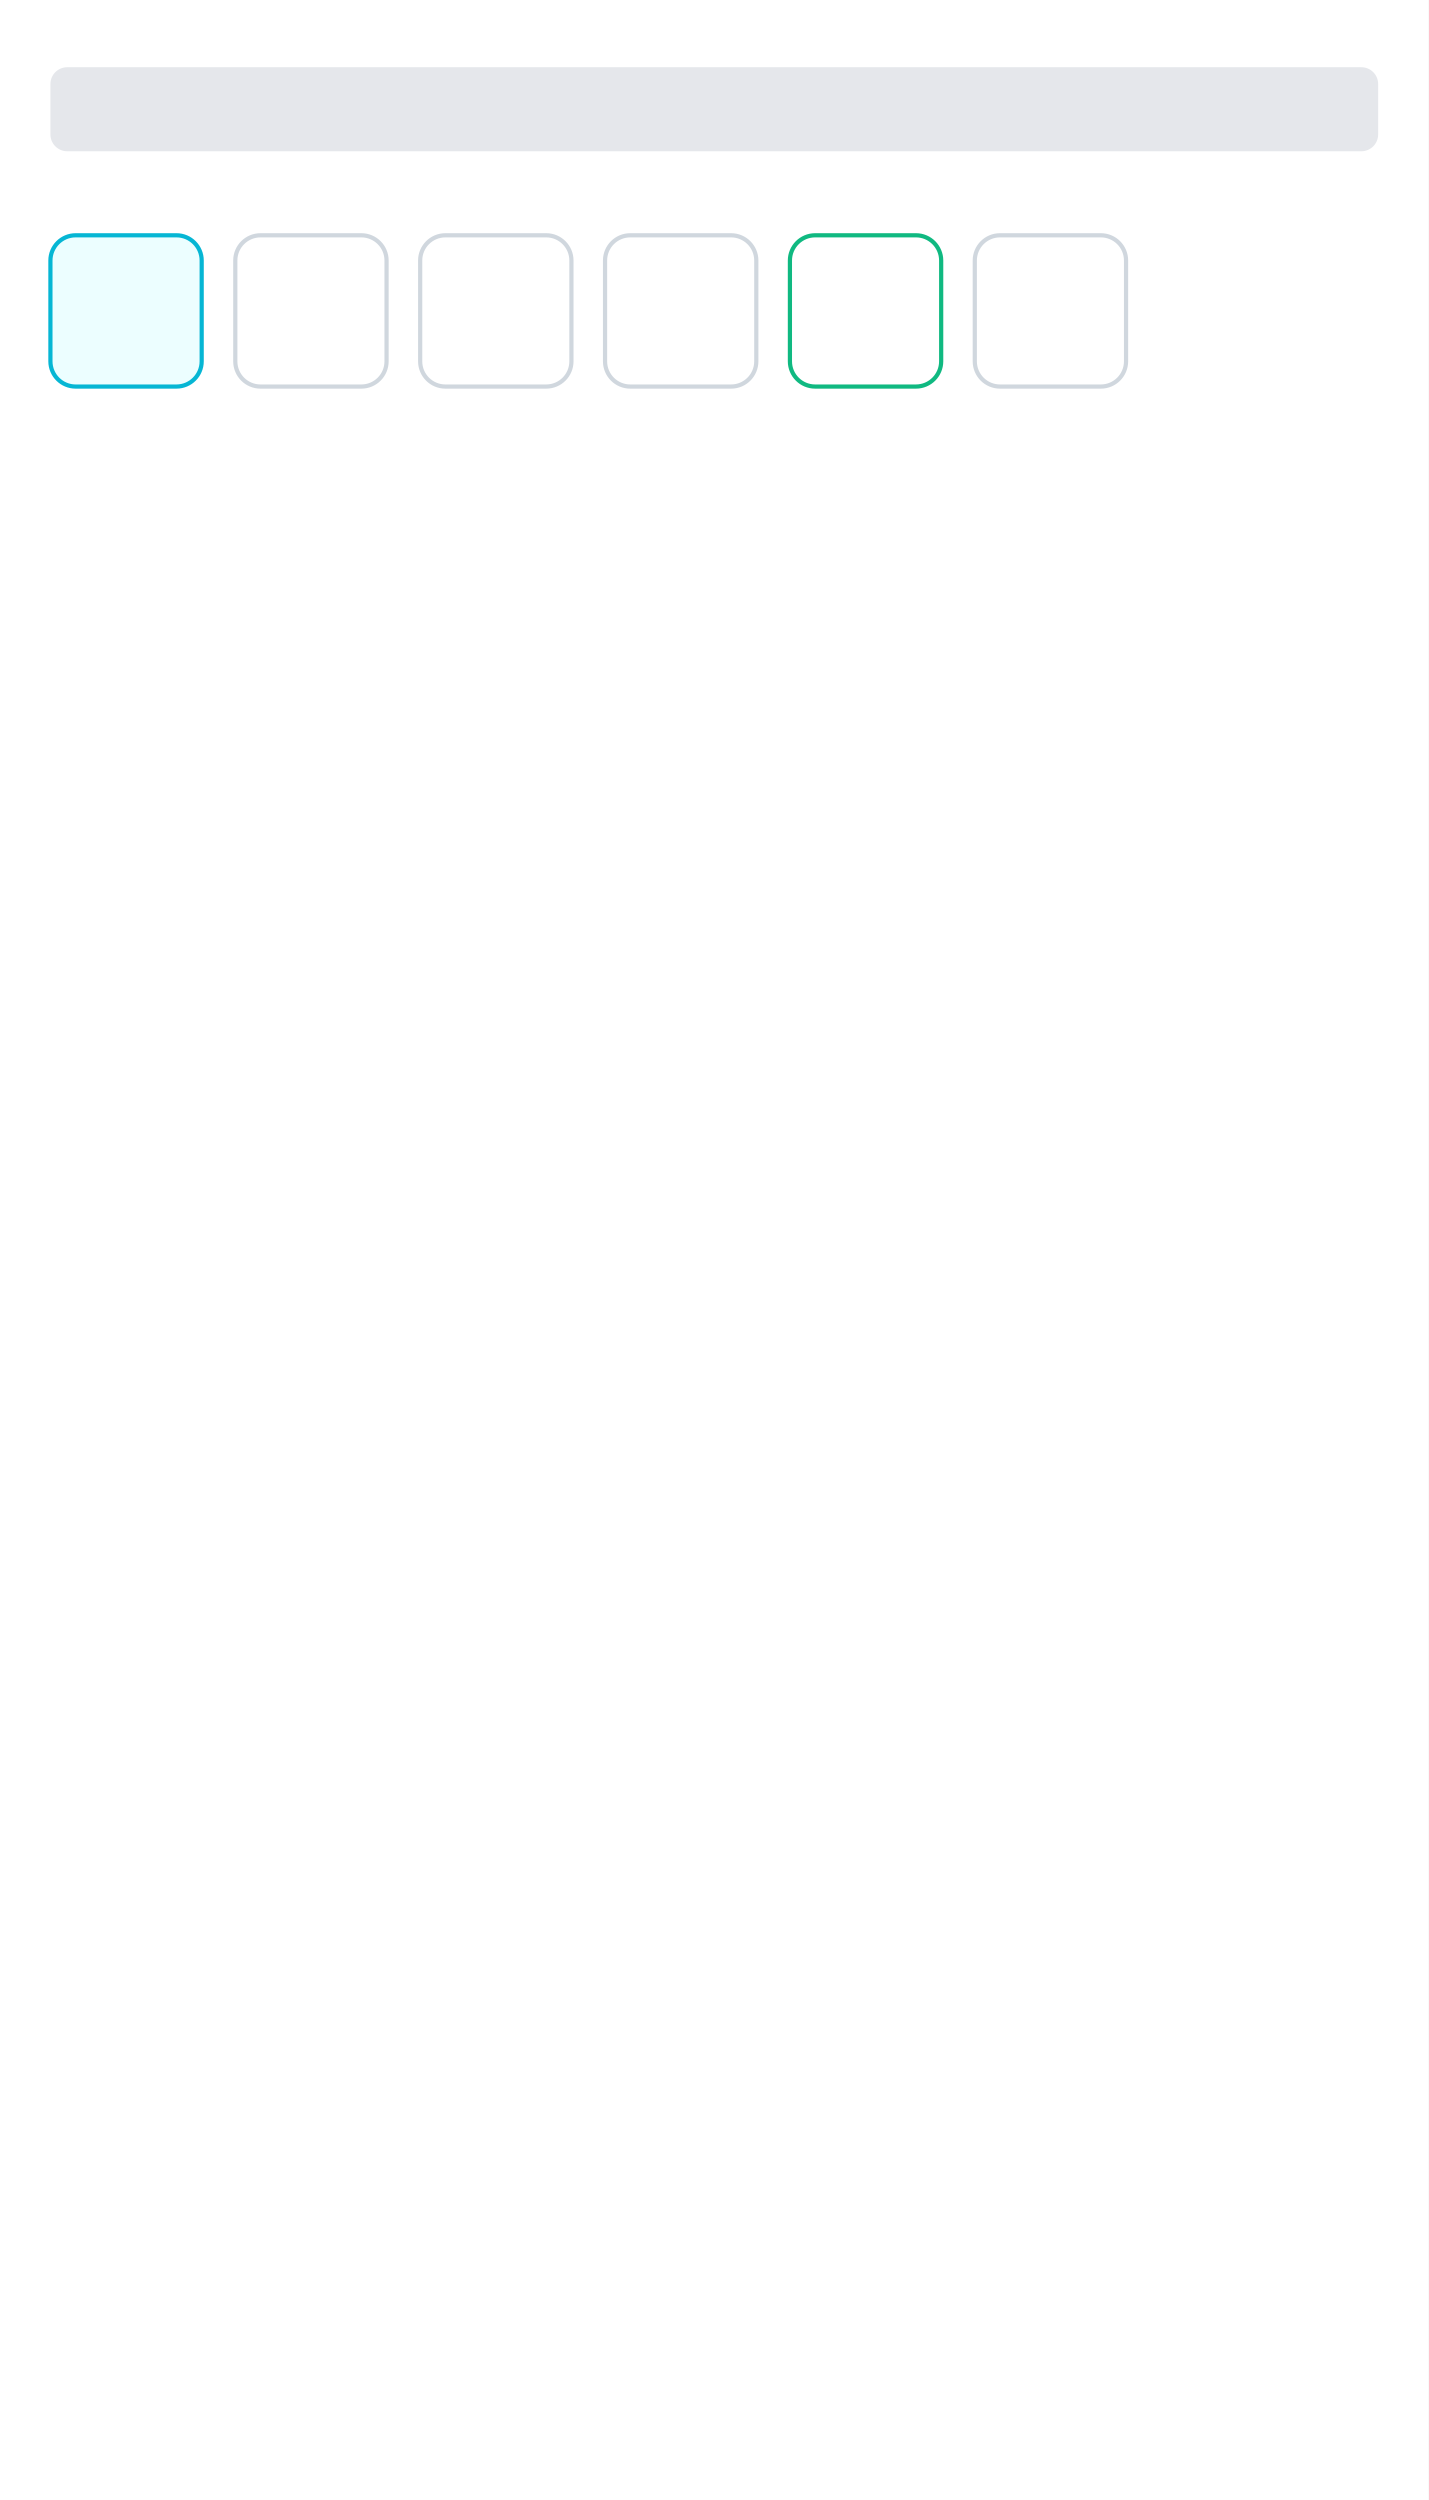
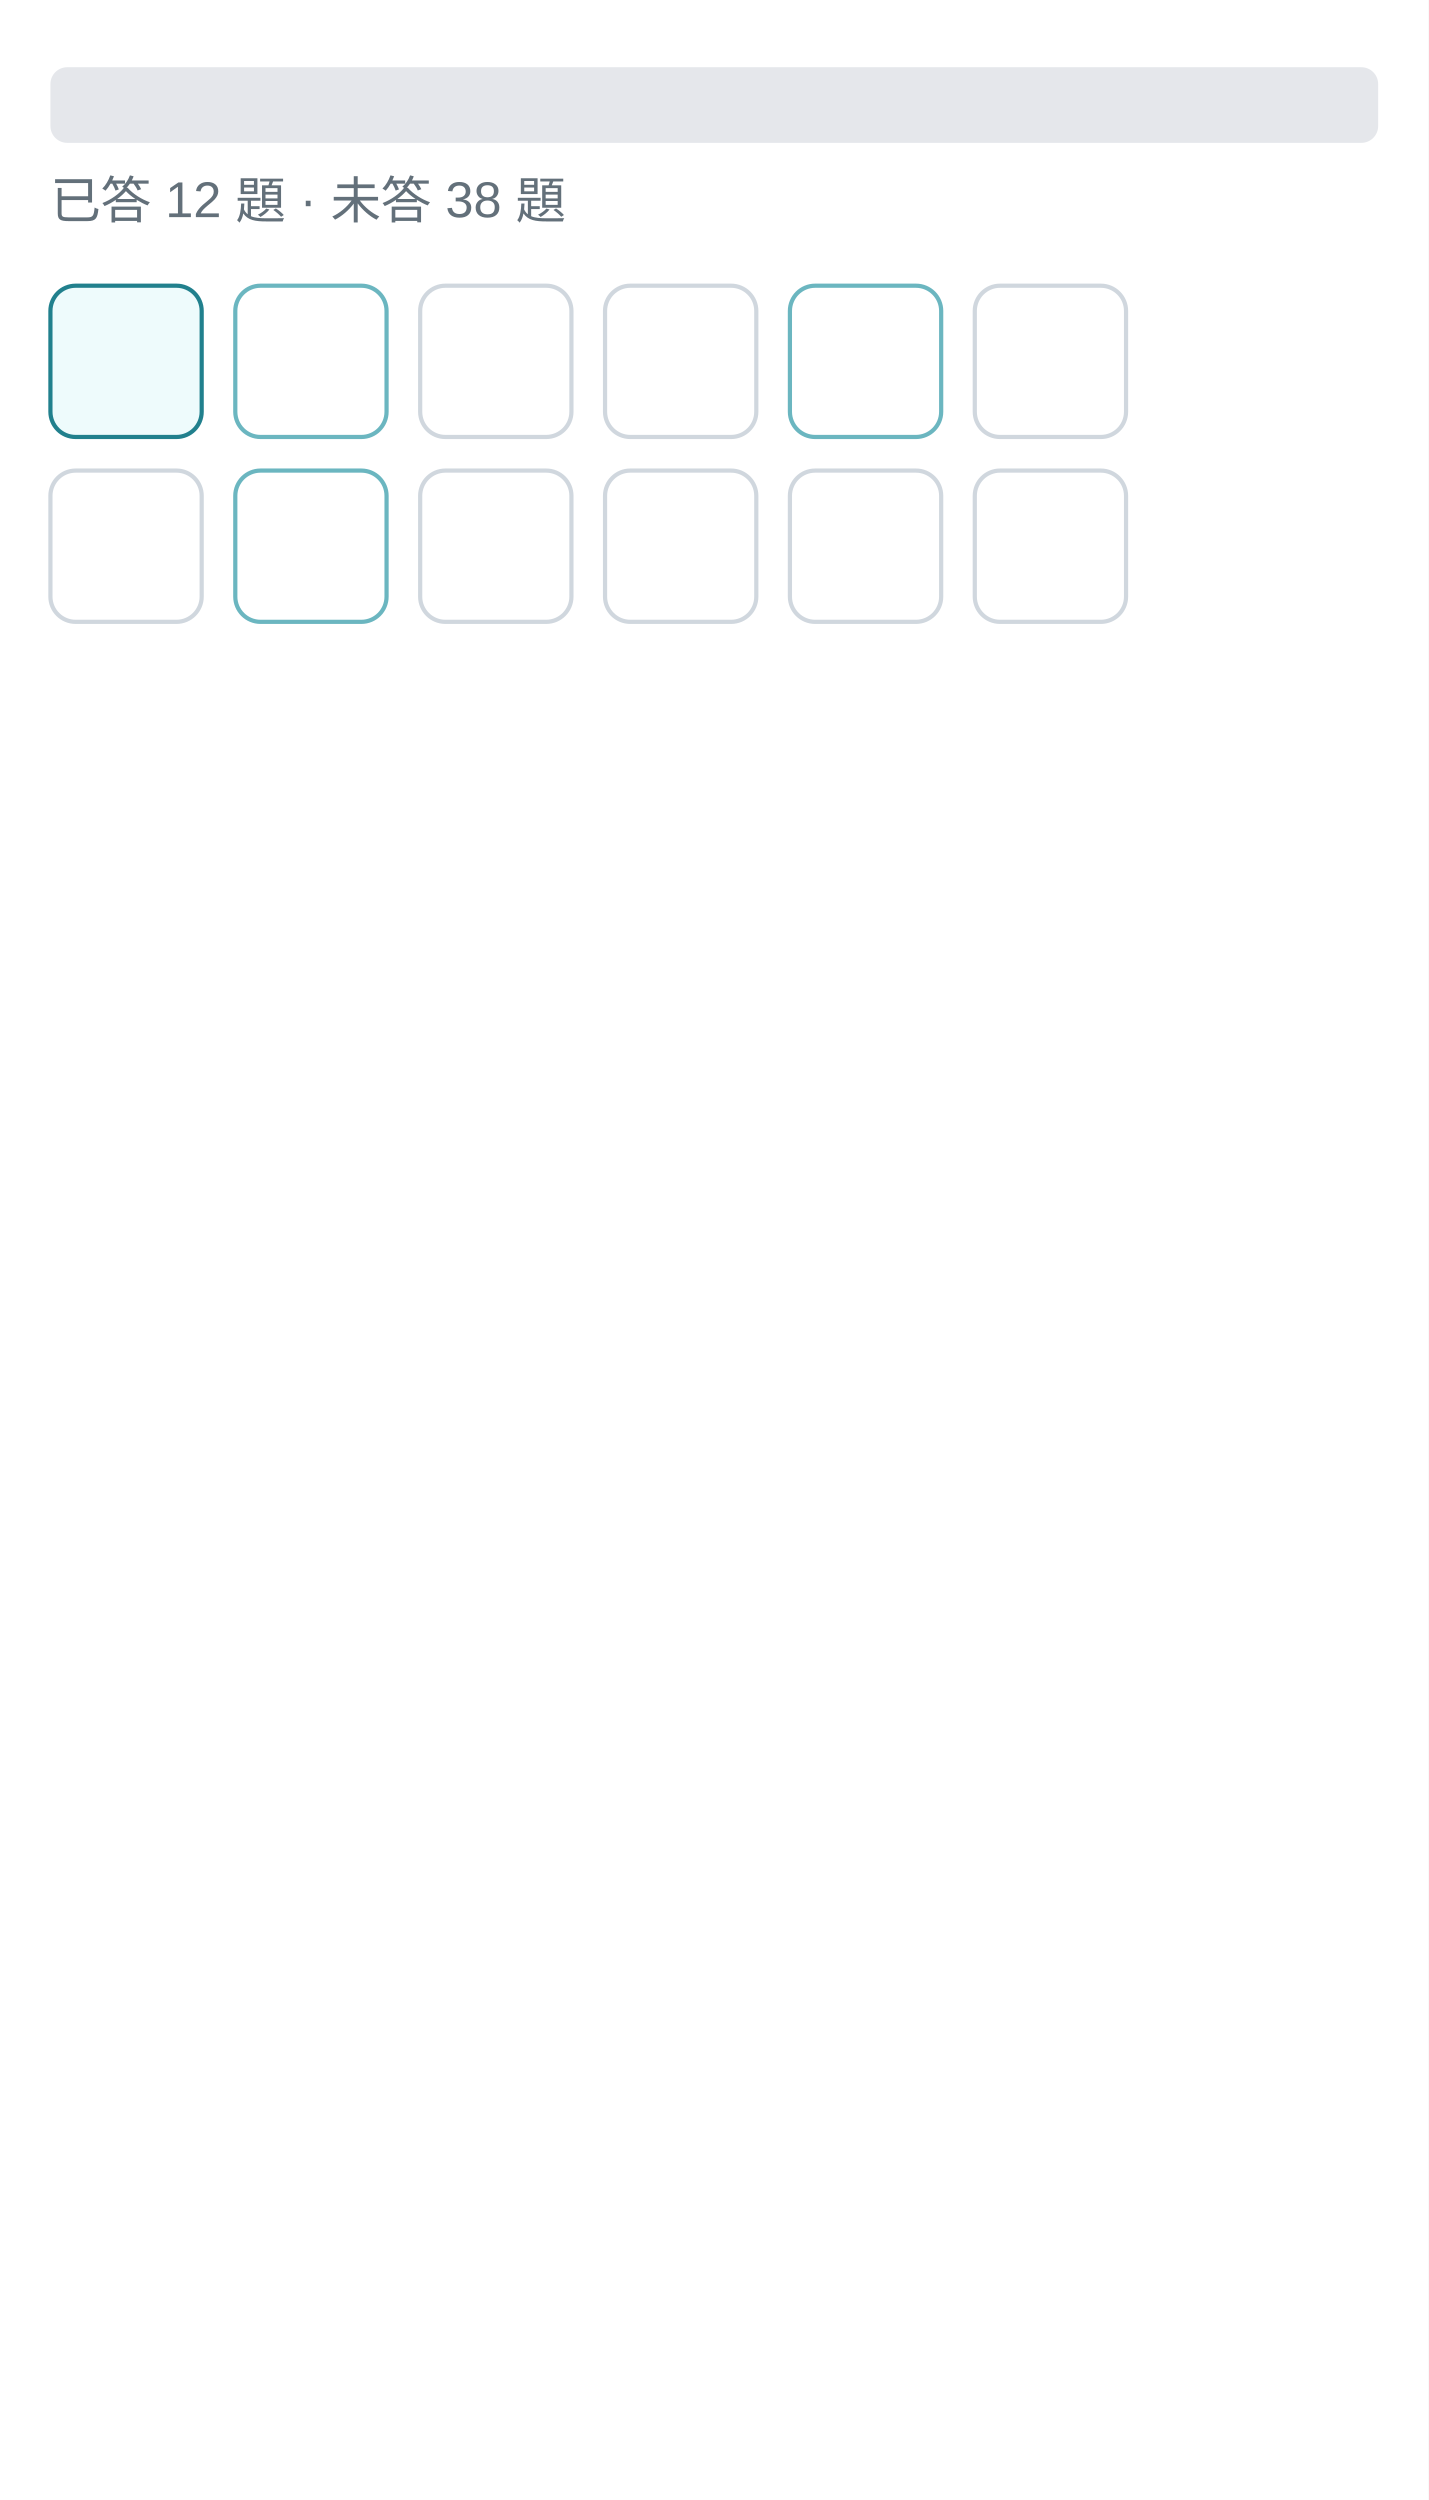
- <svg xmlns="http://www.w3.org/2000/svg" width="340" height="595">
-   <rect width="100%" height="100%" fill="#ffffff" />
-   <rect x="12" y="16" width="316" height="20" rx="4" fill="#e5e7eb" />
-   <g transform="translate(12,56)">
-     <rect x="0" y="0" width="36" height="36" rx="6" fill="#ecfeff" stroke="#06b6d4" />
-     <rect x="44" y="0" width="36" height="36" rx="6" fill="#ffffff" stroke="#d0d7de" />
-     <rect x="88" y="0" width="36" height="36" rx="6" fill="#ffffff" stroke="#d0d7de" />
-     <rect x="132" y="0" width="36" height="36" rx="6" fill="#ffffff" stroke="#d0d7de" />
-     <rect x="176" y="0" width="36" height="36" rx="6" fill="#ffffff" stroke="#10b981" />
-     <rect x="220" y="0" width="36" height="36" rx="6" fill="#ffffff" stroke="#d0d7de" />
+ <svg xmlns="http://www.w3.org/2000/svg" width="340" height="595" viewBox="0 0 340 595">
+   <defs>
+     <style>
+       .bg { fill: #ffffff; }
+       .muted { font: 400 12px 'Segoe UI', Arial; fill: #63707a; }
+       .grid { fill: #ffffff; stroke: #d0d7de; }
+       .grid-cur { fill: #eefbfc; stroke: #21808d; }
+       .grid-ans { fill: #ffffff; stroke: #6bb6c0; }
+     </style>
+   </defs>
+   <rect class="bg" width="100%" height="100%" />
+   <rect x="12" y="16" width="316" height="18" rx="4" fill="#e5e7eb" />
+   <text class="muted" x="12" y="52">已答 12 題 · 未答 38 題</text>
+   <g transform="translate(12,68)">
+     <rect class="grid-cur" x="0" y="0" width="36" height="36" rx="6" />
+     <rect class="grid-ans" x="44" y="0" width="36" height="36" rx="6" />
+     <rect class="grid" x="88" y="0" width="36" height="36" rx="6" />
+     <rect class="grid" x="132" y="0" width="36" height="36" rx="6" />
+     <rect class="grid-ans" x="176" y="0" width="36" height="36" rx="6" />
+     <rect class="grid" x="220" y="0" width="36" height="36" rx="6" />
+     <rect class="grid" x="0" y="44" width="36" height="36" rx="6" />
+     <rect class="grid-ans" x="44" y="44" width="36" height="36" rx="6" />
+     <rect class="grid" x="88" y="44" width="36" height="36" rx="6" />
+     <rect class="grid" x="132" y="44" width="36" height="36" rx="6" />
+     <rect class="grid" x="176" y="44" width="36" height="36" rx="6" />
+     <rect class="grid" x="220" y="44" width="36" height="36" rx="6" />
  </g>
</svg>
